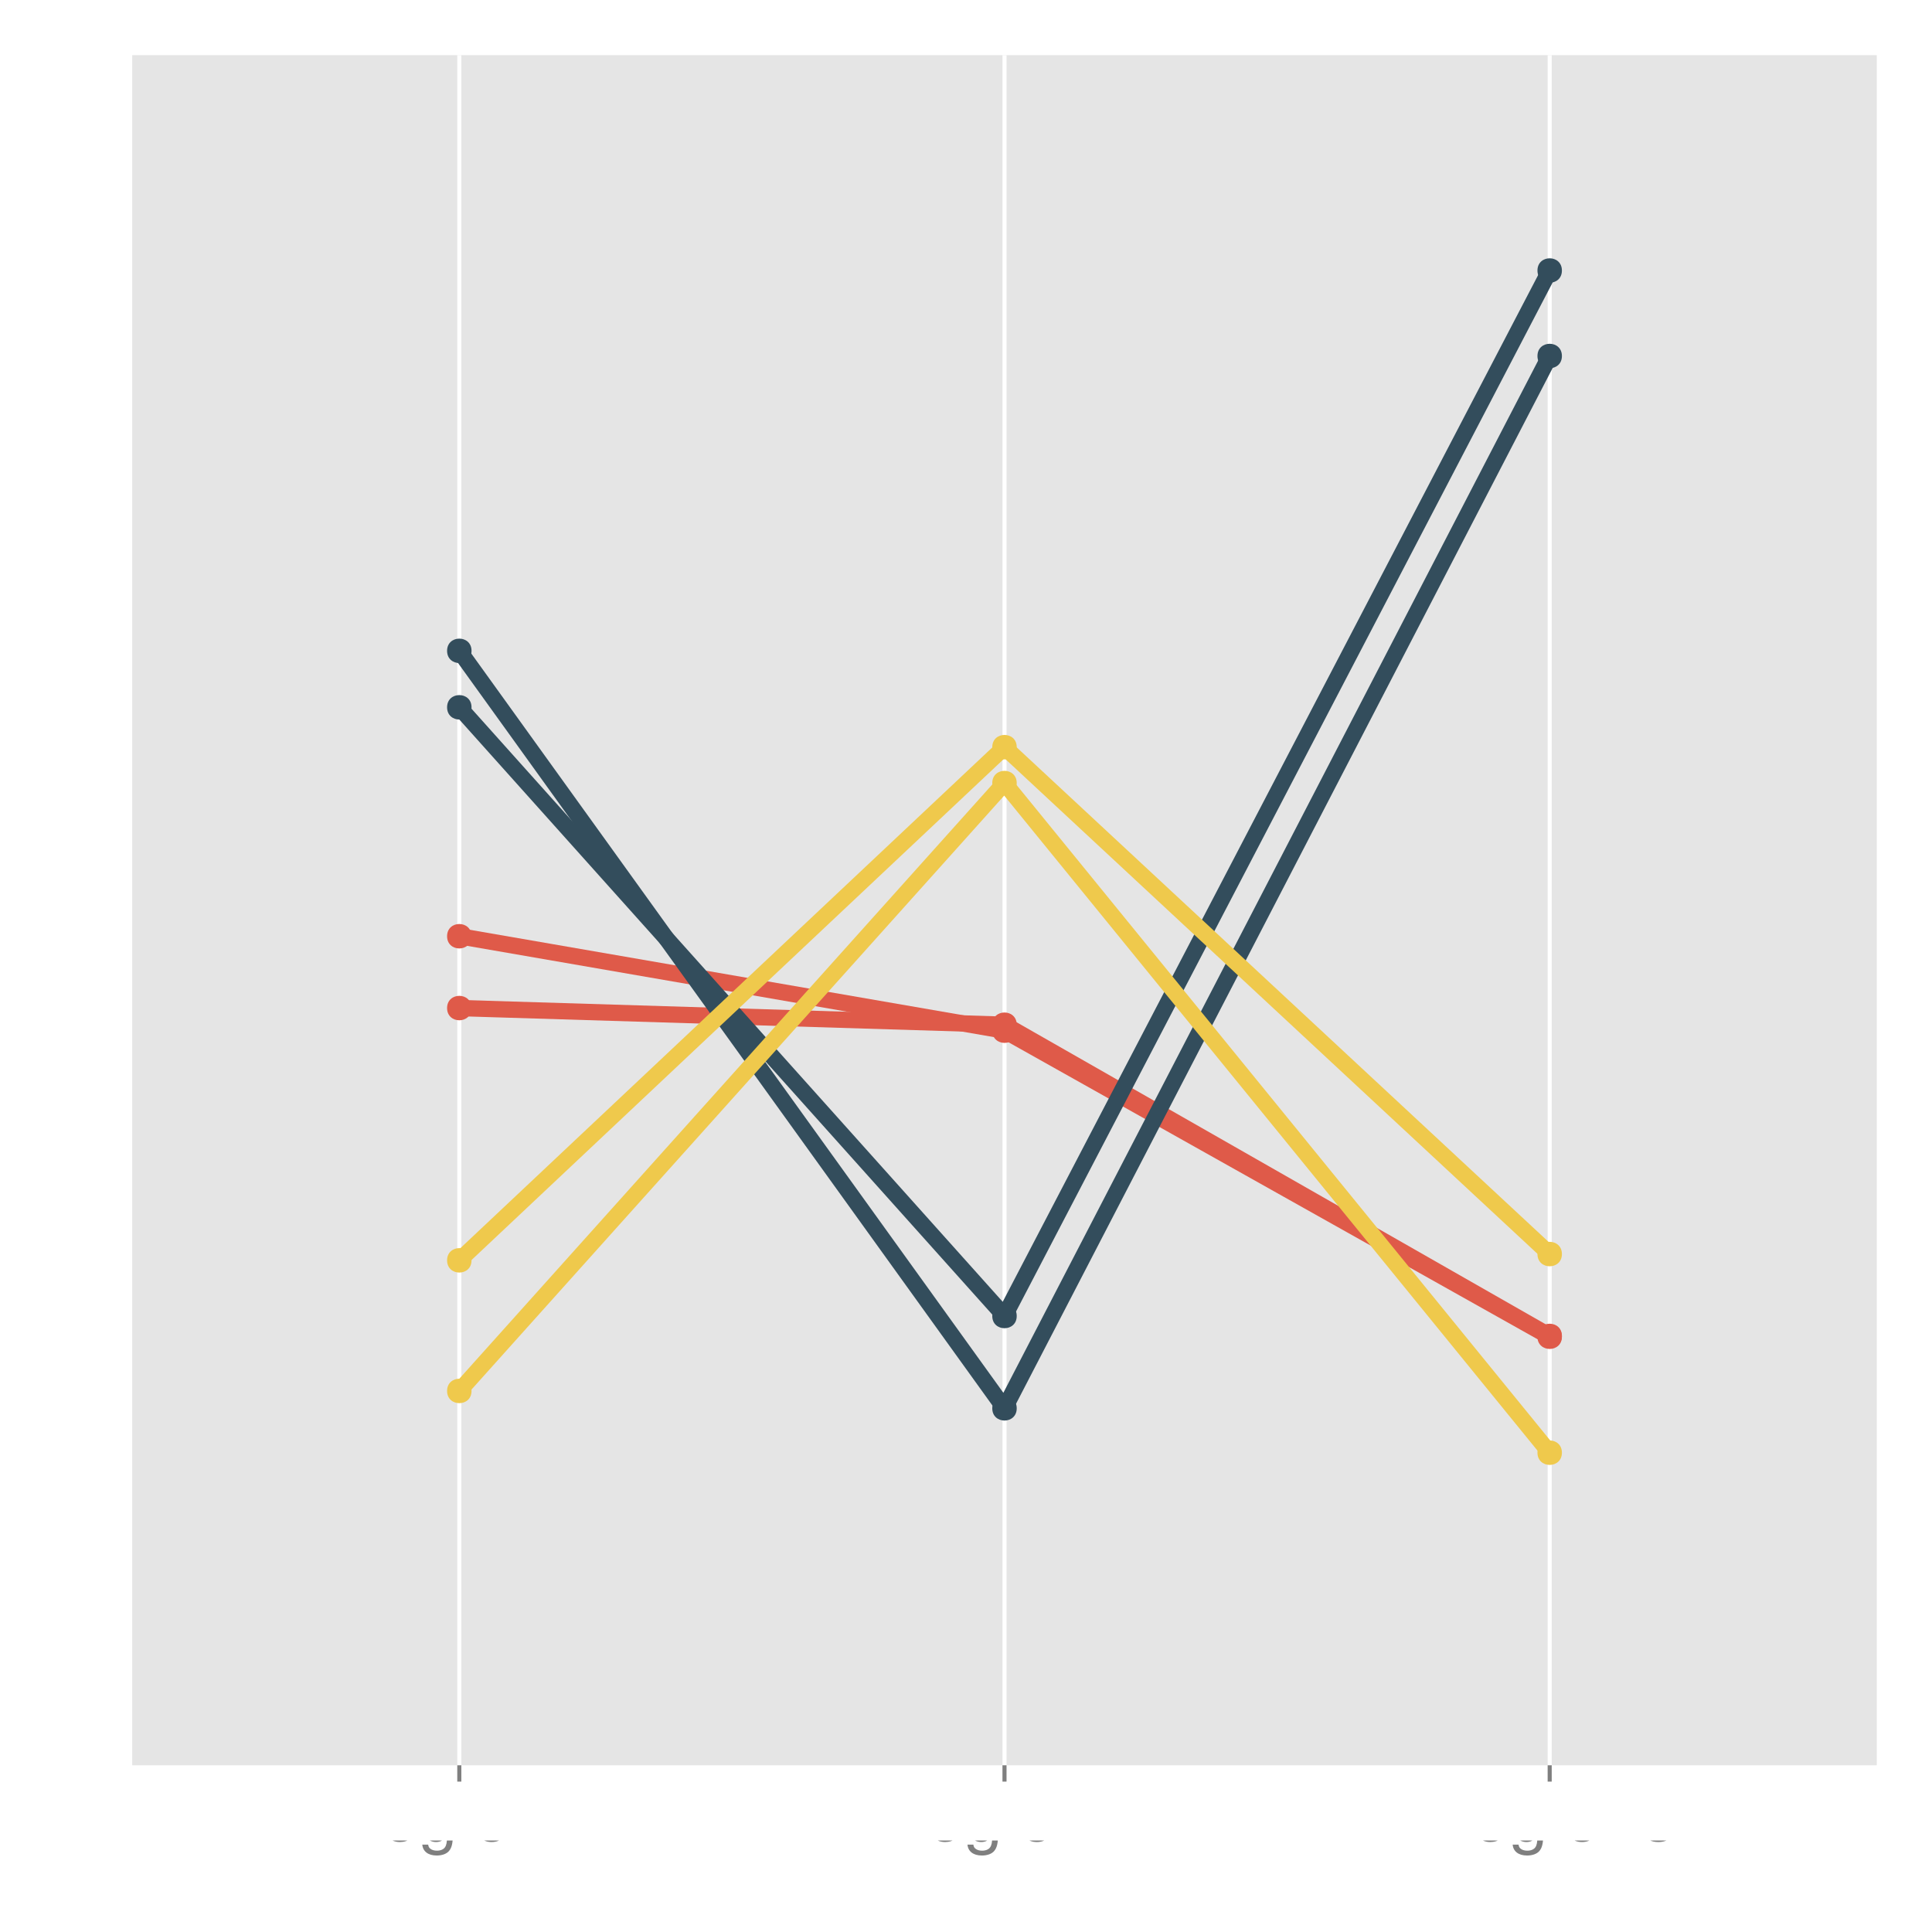
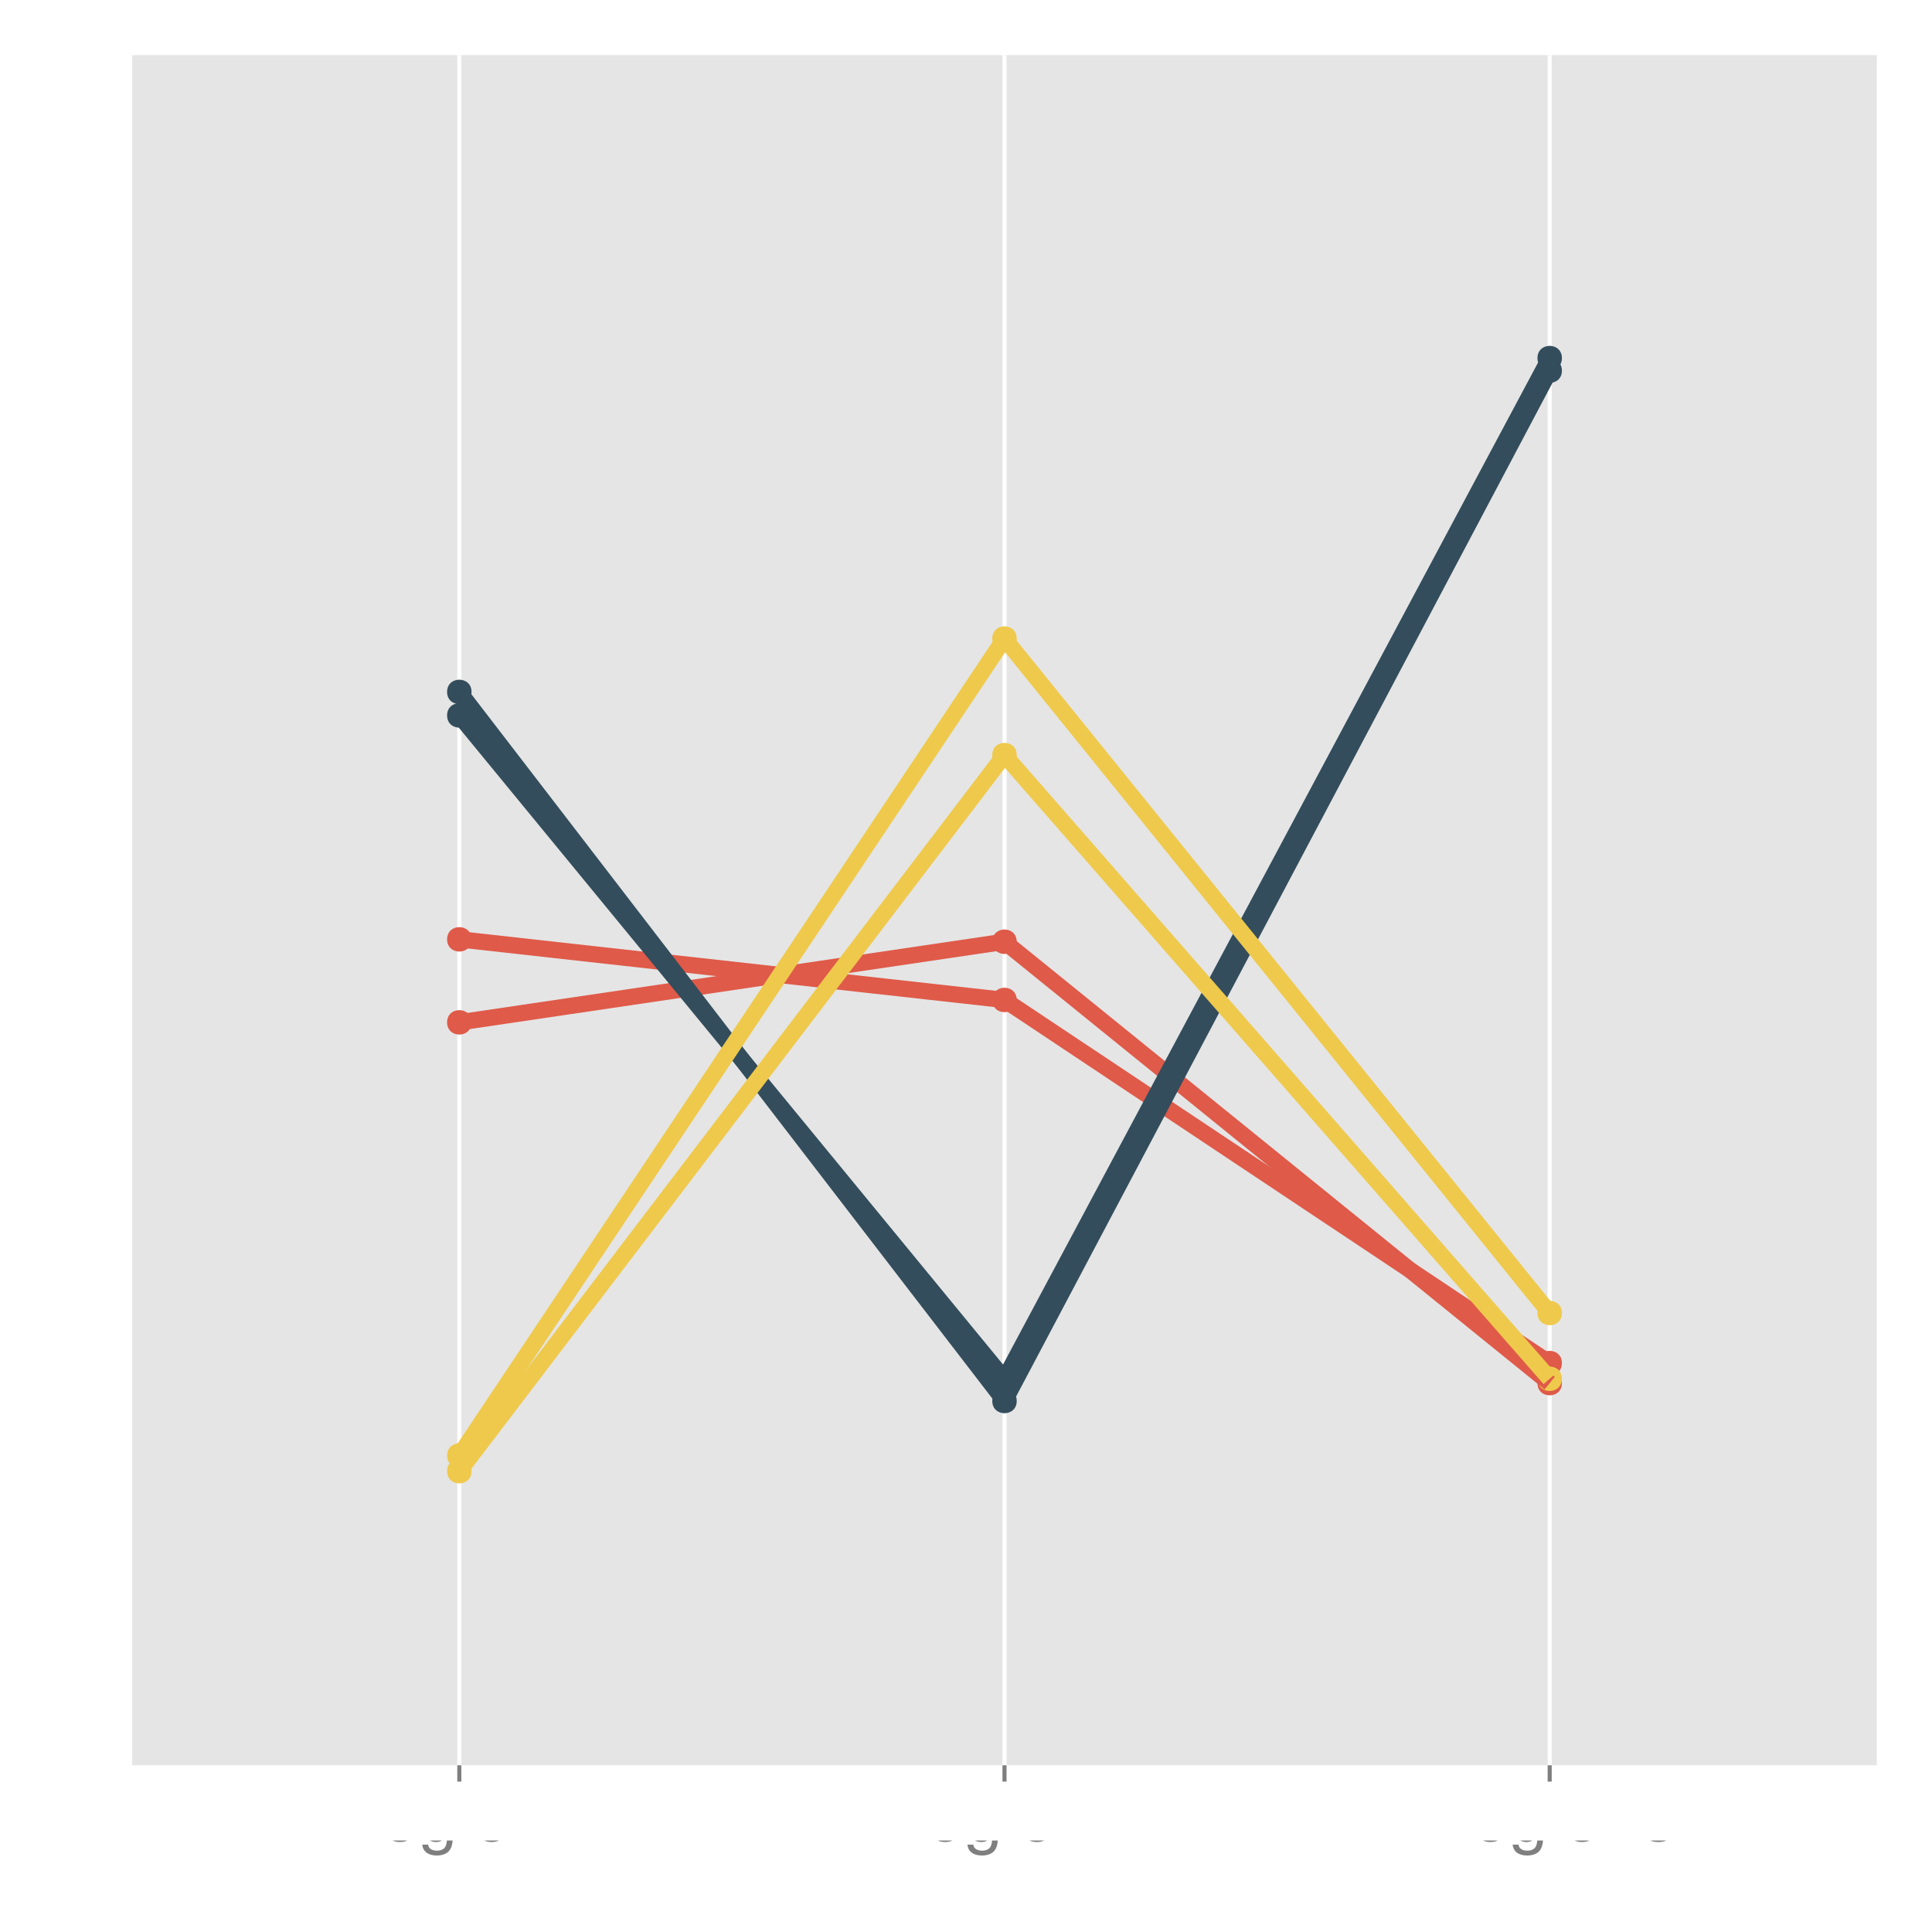
<svg xmlns="http://www.w3.org/2000/svg" xmlns:xlink="http://www.w3.org/1999/xlink" width="504pt" height="504pt" viewBox="0 0 504 504" version="1.1">
  <defs>
    <g>
      <symbol id="glyph1-0">
        <path style="stroke: none;" d="M -5.656 -3.344 L -5.656 -7.672 C -5.656 -9.156 -4.938 -9.828 -3.312 -9.828 L -2.141 -9.812 C -1.328 -9.812 -0.547 -9.953 0 -10.188 L 0 -12.219 L -0.406 -12.219 C -0.844 -11.594 -1.312 -11.469 -3.062 -11.438 C -5.219 -11.406 -5.875 -11.062 -6.484 -9.641 C -7.203 -11.125 -8.125 -11.719 -9.609 -11.719 C -11.875 -11.719 -13.125 -10.297 -13.125 -7.719 L -13.125 -1.672 L 0 -1.672 L 0 -3.344 L -5.656 -3.344 Z M -5.656 -3.344 M -7.125 -3.344 L -11.641 -3.344 L -11.641 -7.391 C -11.641 -8.328 -11.5 -8.875 -11.141 -9.281 C -10.766 -9.734 -10.172 -9.969 -9.375 -9.969 C -7.828 -9.969 -7.125 -9.188 -7.125 -7.391 L -7.125 -3.344 Z M -7.125 -3.344 " />
      </symbol>
      <symbol id="glyph1-1">
        <path style="stroke: none;" d="M -4.219 -9.234 C -5.656 -9.234 -6.516 -9.125 -7.219 -8.859 C -8.766 -8.25 -9.703 -6.797 -9.703 -5.047 C -9.703 -2.406 -7.688 -0.719 -4.594 -0.719 C -1.5 -0.719 0.406 -2.359 0.406 -5 C 0.406 -7.156 -0.812 -8.656 -2.859 -9.031 L -2.859 -7.531 C -1.625 -7.109 -0.969 -6.266 -0.969 -5.062 C -0.969 -4.109 -1.406 -3.297 -2.203 -2.797 C -2.734 -2.438 -3.281 -2.297 -4.219 -2.281 L -4.219 -9.234 Z M -4.219 -9.234 M -5.438 -2.328 C -7.188 -2.453 -8.312 -3.516 -8.312 -5.016 C -8.312 -6.5 -7.094 -7.625 -5.547 -7.625 C -5.516 -7.625 -5.469 -7.625 -5.438 -7.609 L -5.438 -2.328 Z M -5.438 -2.328 " />
      </symbol>
      <symbol id="glyph1-2">
        <path style="stroke: none;" d="M -13.125 -2.734 L -13.125 -1.219 L 0 -1.219 L 0 -2.734 L -13.125 -2.734 Z M -13.125 -2.734 " />
      </symbol>
      <symbol id="glyph1-3">
        <path style="stroke: none;" d="M -0.875 -9.625 C -0.844 -9.469 -0.844 -9.391 -0.844 -9.312 C -0.844 -8.781 -1.109 -8.5 -1.578 -8.5 L -7.125 -8.5 C -8.797 -8.5 -9.703 -7.266 -9.703 -4.953 C -9.703 -3.578 -9.312 -2.453 -8.609 -1.812 C -8.125 -1.391 -7.578 -1.203 -6.641 -1.172 L -6.641 -2.688 C -7.797 -2.812 -8.312 -3.484 -8.312 -4.891 C -8.312 -6.25 -7.812 -7 -6.906 -7 L -6.516 -7 C -5.891 -7 -5.609 -6.625 -5.469 -5.438 C -5.203 -3.312 -5.125 -2.984 -4.891 -2.406 C -4.453 -1.312 -3.594 -0.75 -2.375 -0.75 C -0.672 -0.75 0.406 -1.938 0.406 -3.859 C 0.406 -5.047 0 -6 -0.969 -7.062 C -0.016 -7.156 0.406 -7.625 0.406 -8.609 C 0.406 -8.906 0.375 -9.141 0.25 -9.625 L -0.875 -9.625 Z M -0.875 -9.625 M -2.969 -7 C -2.469 -7 -2.156 -6.859 -1.75 -6.406 C -1.188 -5.797 -0.906 -5.062 -0.906 -4.172 C -0.906 -3 -1.453 -2.328 -2.406 -2.328 C -3.406 -2.328 -3.906 -2.984 -4.141 -4.594 C -4.359 -6.172 -4.422 -6.5 -4.656 -7 L -2.969 -7 Z M -2.969 -7 " />
      </symbol>
      <symbol id="glyph1-4">
        <path style="stroke: none;" d="M -9.438 -4.578 L -9.438 -3.031 L -12.031 -3.031 L -12.031 -1.531 L -9.438 -1.531 L -9.438 -0.25 L -8.203 -0.25 L -8.203 -1.531 L -1.078 -1.531 C -0.125 -1.531 0.406 -2.172 0.406 -3.344 C 0.406 -3.703 0.375 -4.062 0.281 -4.578 L -0.969 -4.578 C -0.922 -4.375 -0.906 -4.141 -0.906 -3.859 C -0.906 -3.203 -1.078 -3.031 -1.75 -3.031 L -8.203 -3.031 L -8.203 -4.578 L -9.438 -4.578 Z M -9.438 -4.578 " />
      </symbol>
      <symbol id="glyph1-5">
        <path style="stroke: none;" d="M -9.438 -2.703 L -9.438 -1.203 L 0 -1.203 L 0 -2.703 L -9.438 -2.703 Z M -9.438 -2.703 M -13.125 -2.703 L -13.125 -1.188 L -11.234 -1.188 L -11.234 -2.703 L -13.125 -2.703 Z M -13.125 -2.703 " />
      </symbol>
      <symbol id="glyph1-6">
        <path style="stroke: none;" d="M 0 -5.125 L -9.438 -8.75 L -9.438 -7.062 L -1.781 -4.391 L -9.438 -1.875 L -9.438 -0.188 L 0 -3.484 L 0 -5.125 Z M 0 -5.125 " />
      </symbol>
      <symbol id="glyph1-7">
        <path style="stroke: none;" d="" />
      </symbol>
      <symbol id="glyph1-8">
        <path style="stroke: none;" d="M -4.875 -5.25 L -9.438 -8.422 L -9.438 -6.734 L -6.016 -4.469 L -9.438 -2.203 L -9.438 -0.484 L -4.812 -3.641 L 0 -0.312 L 0 -2.016 L -3.625 -4.406 L 0 -6.766 L 0 -8.516 L -4.875 -5.25 Z M -4.875 -5.25 " />
      </symbol>
      <symbol id="glyph1-9">
        <path style="stroke: none;" d="M 3.922 -0.969 L 3.922 -2.484 L -0.984 -2.484 C -0.016 -3.281 0.406 -4.156 0.406 -5.375 C 0.406 -7.812 -1.547 -9.406 -4.547 -9.406 C -7.719 -9.406 -9.703 -7.859 -9.703 -5.359 C -9.703 -4.094 -9.125 -3.062 -8.016 -2.359 L -9.438 -2.359 L -9.438 -0.969 L 3.922 -0.969 Z M 3.922 -0.969 M -8.297 -5.109 C -8.297 -6.766 -6.844 -7.844 -4.594 -7.844 C -2.453 -7.844 -0.984 -6.75 -0.984 -5.109 C -0.984 -3.531 -2.438 -2.484 -4.641 -2.484 C -6.859 -2.484 -8.297 -3.531 -8.297 -5.109 Z M -8.297 -5.109 " />
      </symbol>
      <symbol id="glyph1-10">
        <path style="stroke: none;" d="M -9.438 -1.234 L 0 -1.234 L 0 -2.75 L -4.891 -2.75 C -6.25 -2.75 -7.125 -3.094 -7.656 -3.812 C -7.984 -4.281 -8.094 -4.734 -8.125 -5.781 L -9.641 -5.781 C -9.688 -5.531 -9.703 -5.406 -9.703 -5.203 C -9.703 -4.234 -9.125 -3.484 -7.719 -2.625 L -9.438 -2.625 L -9.438 -1.234 Z M -9.438 -1.234 " />
      </symbol>
      <symbol id="glyph1-11">
        <path style="stroke: none;" d="M -6.797 -7.891 C -8.656 -7.859 -9.703 -6.641 -9.703 -4.469 C -9.703 -2.266 -8.562 -0.844 -6.828 -0.844 C -5.344 -0.844 -4.641 -1.609 -4.109 -3.828 L -3.766 -5.234 C -3.516 -6.281 -3.125 -6.703 -2.453 -6.703 C -1.562 -6.703 -0.969 -5.812 -0.969 -4.5 C -0.969 -3.688 -1.203 -3 -1.609 -2.625 C -1.875 -2.391 -2.141 -2.281 -2.812 -2.203 L -2.812 -0.609 C -0.625 -0.688 0.406 -1.906 0.406 -4.375 C 0.406 -6.75 -0.75 -8.266 -2.578 -8.266 C -3.984 -8.266 -4.75 -7.469 -5.203 -5.594 L -5.547 -4.156 C -5.828 -2.938 -6.234 -2.406 -6.891 -2.406 C -7.766 -2.406 -8.312 -3.188 -8.312 -4.406 C -8.312 -5.609 -7.797 -6.266 -6.797 -6.297 L -6.797 -7.891 Z M -6.797 -7.891 " />
      </symbol>
      <symbol id="glyph1-12">
        <path style="stroke: none;" d="M -9.703 -4.891 C -9.703 -2.25 -7.812 -0.641 -4.641 -0.641 C -1.469 -0.641 0.406 -2.234 0.406 -4.906 C 0.406 -7.562 -1.469 -9.188 -4.578 -9.188 C -7.828 -9.188 -9.703 -7.609 -9.703 -4.891 Z M -9.703 -4.891 M -8.312 -4.906 C -8.312 -6.609 -6.938 -7.609 -4.594 -7.609 C -2.375 -7.609 -0.969 -6.562 -0.969 -4.906 C -0.969 -3.234 -2.359 -2.219 -4.641 -2.219 C -6.906 -2.219 -8.312 -3.234 -8.312 -4.906 Z M -8.312 -4.906 " />
      </symbol>
      <symbol id="glyph1-13">
        <path style="stroke: none;" d="M -9.438 -1.266 L 0 -1.266 L 0 -2.766 L -5.203 -2.766 C -7.125 -2.766 -8.391 -3.781 -8.391 -5.328 C -8.391 -6.516 -7.672 -7.266 -6.531 -7.266 L 0 -7.266 L 0 -8.766 L -7.125 -8.766 C -8.688 -8.766 -9.703 -7.594 -9.703 -5.781 C -9.703 -4.375 -9.156 -3.469 -7.844 -2.641 L -9.438 -2.641 L -9.438 -1.266 Z M -9.438 -1.266 " />
      </symbol>
      <symbol id="glyph1-14">
        <path style="stroke: none;" d="M -9.438 -4.641 L -9.438 -3.078 L -10.906 -3.078 C -11.531 -3.078 -11.859 -3.438 -11.859 -4.125 C -11.859 -4.25 -11.859 -4.297 -11.844 -4.641 L -13.078 -4.641 C -13.156 -4.297 -13.172 -4.109 -13.172 -3.797 C -13.172 -2.406 -12.391 -1.578 -11.031 -1.578 L -9.438 -1.578 L -9.438 -0.328 L -8.203 -0.328 L -8.203 -1.578 L 0 -1.578 L 0 -3.078 L -8.203 -3.078 L -8.203 -4.641 L -9.438 -4.641 Z M -9.438 -4.641 " />
      </symbol>
      <symbol id="glyph1-15">
        <path style="stroke: none;" d="M -9.438 -7.422 L -8.062 -7.422 C -9.188 -6.656 -9.703 -5.734 -9.703 -4.531 C -9.703 -2.141 -7.609 -0.516 -4.547 -0.516 C -3 -0.516 -1.75 -0.938 -0.844 -1.703 C -0.047 -2.406 0.406 -3.422 0.406 -4.406 C 0.406 -5.594 -0.094 -6.422 -1.281 -7.266 L -0.797 -7.266 C 0.484 -7.266 1.266 -7.109 1.781 -6.734 C 2.344 -6.344 2.656 -5.562 2.656 -4.641 C 2.656 -3.953 2.484 -3.344 2.156 -2.938 C 1.891 -2.594 1.641 -2.453 1.078 -2.359 L 1.078 -0.828 C 2.859 -0.984 3.922 -2.375 3.922 -4.594 C 3.922 -6 3.469 -7.203 2.719 -7.812 C 1.859 -8.531 0.672 -8.797 -1.547 -8.797 L -9.438 -8.797 L -9.438 -7.422 Z M -9.438 -7.422 M -8.312 -4.703 C -8.312 -6.312 -6.953 -7.266 -4.594 -7.266 C -2.344 -7.266 -0.969 -6.297 -0.969 -4.719 C -0.969 -3.078 -2.359 -2.094 -4.641 -2.094 C -6.906 -2.094 -8.312 -3.094 -8.312 -4.703 Z M -8.312 -4.703 " />
      </symbol>
      <symbol id="glyph0-0">
        <path style="stroke: none;" d="M 3.344 -5.656 L 7.672 -5.656 C 9.156 -5.656 9.828 -4.938 9.828 -3.312 L 9.812 -2.141 C 9.812 -1.328 9.953 -0.547 10.188 0 L 12.219 0 L 12.219 -0.406 C 11.594 -0.844 11.469 -1.312 11.438 -3.062 C 11.406 -5.219 11.062 -5.875 9.641 -6.484 C 11.125 -7.203 11.719 -8.125 11.719 -9.609 C 11.719 -11.875 10.297 -13.125 7.719 -13.125 L 1.672 -13.125 L 1.672 0 L 3.344 0 L 3.344 -5.656 Z M 3.344 -5.656 M 3.344 -7.125 L 3.344 -11.641 L 7.391 -11.641 C 8.328 -11.641 8.875 -11.5 9.281 -11.141 C 9.734 -10.766 9.969 -10.172 9.969 -9.375 C 9.969 -7.828 9.188 -7.125 7.391 -7.125 L 3.344 -7.125 Z M 3.344 -7.125 " />
      </symbol>
      <symbol id="glyph0-1">
        <path style="stroke: none;" d="M 9.234 -4.219 C 9.234 -5.656 9.125 -6.516 8.859 -7.219 C 8.25 -8.766 6.797 -9.703 5.047 -9.703 C 2.406 -9.703 0.719 -7.688 0.719 -4.594 C 0.719 -1.5 2.359 0.406 5 0.406 C 7.156 0.406 8.656 -0.812 9.031 -2.859 L 7.531 -2.859 C 7.109 -1.625 6.266 -0.969 5.062 -0.969 C 4.109 -0.969 3.297 -1.406 2.797 -2.203 C 2.438 -2.734 2.297 -3.281 2.281 -4.219 L 9.234 -4.219 Z M 9.234 -4.219 M 2.328 -5.438 C 2.453 -7.188 3.516 -8.312 5.016 -8.312 C 6.5 -8.312 7.625 -7.094 7.625 -5.547 C 7.625 -5.516 7.625 -5.469 7.609 -5.438 L 2.328 -5.438 Z M 2.328 -5.438 " />
      </symbol>
      <symbol id="glyph0-2">
        <path style="stroke: none;" d="M 7.422 -9.438 L 7.422 -8.062 C 6.656 -9.188 5.734 -9.703 4.531 -9.703 C 2.141 -9.703 0.516 -7.609 0.516 -4.547 C 0.516 -3 0.938 -1.75 1.703 -0.844 C 2.406 -0.047 3.422 0.406 4.406 0.406 C 5.594 0.406 6.422 -0.094 7.266 -1.281 L 7.266 -0.797 C 7.266 0.484 7.109 1.266 6.734 1.781 C 6.344 2.344 5.562 2.656 4.641 2.656 C 3.953 2.656 3.344 2.484 2.938 2.156 C 2.594 1.891 2.453 1.641 2.359 1.078 L 0.828 1.078 C 0.984 2.859 2.375 3.922 4.594 3.922 C 6 3.922 7.203 3.469 7.812 2.719 C 8.531 1.859 8.797 0.672 8.797 -1.547 L 8.797 -9.438 L 7.422 -9.438 Z M 7.422 -9.438 M 4.703 -8.312 C 6.312 -8.312 7.266 -6.953 7.266 -4.594 C 7.266 -2.344 6.297 -0.969 4.719 -0.969 C 3.078 -0.969 2.094 -2.359 2.094 -4.641 C 2.094 -6.906 3.094 -8.312 4.703 -8.312 Z M 4.703 -8.312 " />
      </symbol>
      <symbol id="glyph0-3">
        <path style="stroke: none;" d="M 2.703 -9.438 L 1.203 -9.438 L 1.203 0 L 2.703 0 L 2.703 -9.438 Z M 2.703 -9.438 M 2.703 -13.125 L 1.188 -13.125 L 1.188 -11.234 L 2.703 -11.234 L 2.703 -13.125 Z M 2.703 -13.125 " />
      </symbol>
      <symbol id="glyph0-4">
        <path style="stroke: none;" d="M 4.891 -9.703 C 2.25 -9.703 0.641 -7.812 0.641 -4.641 C 0.641 -1.469 2.234 0.406 4.906 0.406 C 7.562 0.406 9.188 -1.469 9.188 -4.578 C 9.188 -7.828 7.609 -9.703 4.891 -9.703 Z M 4.891 -9.703 M 4.906 -8.312 C 6.609 -8.312 7.609 -6.938 7.609 -4.594 C 7.609 -2.375 6.562 -0.969 4.906 -0.969 C 3.234 -0.969 2.219 -2.359 2.219 -4.641 C 2.219 -6.906 3.234 -8.312 4.906 -8.312 Z M 4.906 -8.312 " />
      </symbol>
      <symbol id="glyph0-5">
        <path style="stroke: none;" d="M 1.266 -9.438 L 1.266 0 L 2.766 0 L 2.766 -5.203 C 2.766 -7.125 3.781 -8.391 5.328 -8.391 C 6.516 -8.391 7.266 -7.672 7.266 -6.531 L 7.266 0 L 8.766 0 L 8.766 -7.125 C 8.766 -8.688 7.594 -9.703 5.781 -9.703 C 4.375 -9.703 3.469 -9.156 2.641 -7.844 L 2.641 -9.438 L 1.266 -9.438 Z M 1.266 -9.438 " />
      </symbol>
      <symbol id="glyph0-6">
        <path style="stroke: none;" d="M 4.656 -9.094 L 4.656 0 L 6.25 0 L 6.25 -12.766 L 5.203 -12.766 C 4.641 -10.797 4.281 -10.531 1.844 -10.219 L 1.844 -9.094 L 4.656 -9.094 Z M 4.656 -9.094 " />
      </symbol>
      <symbol id="glyph0-7">
        <path style="stroke: none;" d="M 9.109 -1.562 L 2.391 -1.562 C 2.562 -2.609 3.125 -3.281 4.703 -4.188 L 6.5 -5.172 C 8.281 -6.141 9.203 -7.453 9.203 -9.016 C 9.203 -10.078 8.766 -11.062 8.016 -11.75 C 7.25 -12.438 6.312 -12.766 5.109 -12.766 C 3.484 -12.766 2.281 -12.188 1.578 -11.109 C 1.141 -10.422 0.938 -9.625 0.906 -8.328 L 2.484 -8.328 C 2.531 -9.203 2.641 -9.719 2.859 -10.141 C 3.281 -10.906 4.109 -11.375 5.062 -11.375 C 6.5 -11.375 7.578 -10.344 7.578 -8.984 C 7.578 -7.969 6.984 -7.109 5.844 -6.469 L 4.188 -5.531 C 1.531 -4.016 0.75 -2.812 0.609 0 L 9.109 0 L 9.109 -1.562 Z M 9.109 -1.562 " />
      </symbol>
      <symbol id="glyph0-8">
        <path style="stroke: none;" d="M 3.984 -5.844 L 4.172 -5.844 L 4.844 -5.875 C 6.594 -5.875 7.484 -5.078 7.484 -3.547 C 7.484 -1.938 6.5 -0.984 4.844 -0.984 C 3.109 -0.984 2.266 -1.859 2.156 -3.703 L 0.578 -3.703 C 0.641 -2.688 0.828 -2.016 1.141 -1.438 C 1.781 -0.219 3.047 0.406 4.781 0.406 C 7.422 0.406 9.109 -1.156 9.109 -3.562 C 9.109 -5.188 8.484 -6.078 6.953 -6.609 C 8.141 -7.078 8.734 -7.969 8.734 -9.25 C 8.734 -11.453 7.266 -12.766 4.844 -12.766 C 2.266 -12.766 0.906 -11.359 0.844 -8.641 L 2.438 -8.641 C 2.453 -9.406 2.516 -9.844 2.719 -10.234 C 3.078 -10.938 3.875 -11.375 4.859 -11.375 C 6.266 -11.375 7.109 -10.547 7.109 -9.203 C 7.109 -8.297 6.781 -7.766 6.078 -7.469 C 5.656 -7.297 5.094 -7.219 3.984 -7.203 L 3.984 -5.844 Z M 3.984 -5.844 " />
      </symbol>
    </g>
    <clipPath id="clip0">
      <rect width="504" height="504" />
    </clipPath>
    <clipPath id="clip1">
      <path d="M 0 0 L 505 0 L 505 505 L 0 505 Z M 0 0 " />
    </clipPath>
    <clipPath id="clip2">
      <path d="M 34.487 14.4 L 490.6 14.4 L 490.6 461.513 L 34.487 461.513 Z M 34.487 14.4 " />
    </clipPath>
    <clipPath id="clip3">
      <path d="M 0 0 L 505 0 L 505 505 L 0 505 Z M 0 0 " />
    </clipPath>
    <clipPath id="clip4">
      <path d="M 0 0 L 505 0 L 505 505 L 0 505 Z M 0 0 " />
    </clipPath>
    <clipPath id="clip5">
      <path d="M 0 0 L 505 0 L 505 505 L 0 505 Z M 0 0 " />
    </clipPath>
  </defs>
  <g id="surface0" clip-path="url(#clip0)">
    <rect x="0" y="0" width="504" height="504" style="fill: rgb(100%,100%,100%); opacity: 1; stroke: none;" />
    <g clip-path="url(#clip1)" clip-rule="nonzero">
      <path style="stroke: none; fill-rule: nonzero; fill: rgb(100%,100%,100%); opacity: 1;" d="M 0 504 L 504 504 L 504 0 L 0 0 Z M 0 504 " />
      <path style="fill: none; stroke-width: 1.063; stroke-linecap: round; stroke-linejoin: round; stroke: rgb(100%,100%,100%); opacity: 1;stroke-miterlimit: 10;" d="M 0 504 L 504 504 L 504 0 L 0 0 Z M 0 504 " transform="matrix(1,0,0,1,0,0)" />
    </g>
    <g clip-path="url(#clip2)" clip-rule="nonzero">
      <path style="stroke: none; fill-rule: nonzero; fill: rgb(89.804%,89.804%,89.804%); opacity: 1;" d="M 34.487 460.513 L 489.6 460.513 L 489.6 14.4 L 34.487 14.4 Z M 34.487 460.513 " />
      <path style="fill: none; stroke-width: 1.063; stroke-linecap: butt; stroke-linejoin: round; stroke: rgb(100%,100%,100%); opacity: 1;stroke-miterlimit: 10;" d="M 119.82 460.513 L 119.82 460.513 L 119.82 14.4 " transform="matrix(1,0,0,1,0,0)" />
      <path style="fill: none; stroke-width: 1.063; stroke-linecap: butt; stroke-linejoin: round; stroke: rgb(100%,100%,100%); opacity: 1;stroke-miterlimit: 10;" d="M 262.043 460.513 L 262.043 460.513 L 262.043 14.4 " transform="matrix(1,0,0,1,0,0)" />
      <path style="fill: none; stroke-width: 1.063; stroke-linecap: butt; stroke-linejoin: round; stroke: rgb(100%,100%,100%); opacity: 1;stroke-miterlimit: 10;" d="M 404.266 460.513 L 404.266 460.513 L 404.266 14.4 " transform="matrix(1,0,0,1,0,0)" />
-       <path style="stroke: none; fill-rule: nonzero; fill: rgb(87.451%,35.294%,28.627%); opacity: 1;" d="M 123.009 244.234 C 123.009 248.486 116.631 248.486 116.631 244.234 C 116.631 239.982 123.009 239.982 123.009 244.234 " />
-       <path style="stroke: none; fill-rule: nonzero; fill: rgb(87.451%,35.294%,28.627%); opacity: 1;" d="M 265.232 268.871 C 265.232 273.123 258.854 273.123 258.854 268.871 C 258.854 264.619 265.232 264.619 265.232 268.871 " />
-       <path style="stroke: none; fill-rule: nonzero; fill: rgb(87.451%,35.294%,28.627%); opacity: 1;" d="M 407.455 348.712 C 407.455 352.964 401.077 352.964 401.077 348.712 C 401.077 344.46 407.455 344.46 407.455 348.712 " />
-       <path style="stroke: none; fill-rule: nonzero; fill: rgb(87.451%,35.294%,28.627%); opacity: 1;" d="M 123.009 262.973 C 123.009 267.225 116.631 267.225 116.631 262.973 C 116.631 258.721 123.009 258.721 123.009 262.973 " />
-       <path style="stroke: none; fill-rule: nonzero; fill: rgb(87.451%,35.294%,28.627%); opacity: 1;" d="M 265.232 267.318 C 265.232 271.57 258.854 271.57 258.854 267.318 C 258.854 263.066 265.232 263.066 265.232 267.318 " />
-       <path style="stroke: none; fill-rule: nonzero; fill: rgb(87.451%,35.294%,28.627%); opacity: 1;" d="M 407.455 348.507 C 407.455 352.759 401.077 352.759 401.077 348.507 C 401.077 344.255 407.455 344.255 407.455 348.507 " />
-       <path style="stroke: none; fill-rule: nonzero; fill: rgb(20%,30.196%,36.078%); opacity: 1;" d="M 123.009 184.516 C 123.009 188.768 116.631 188.768 116.631 184.516 C 116.631 180.264 123.009 180.264 123.009 184.516 " />
-       <path style="stroke: none; fill-rule: nonzero; fill: rgb(20%,30.196%,36.078%); opacity: 1;" d="M 265.232 343.306 C 265.232 347.558 258.854 347.558 258.854 343.306 C 258.854 339.054 265.232 339.054 265.232 343.306 " />
-       <path style="stroke: none; fill-rule: nonzero; fill: rgb(20%,30.196%,36.078%); opacity: 1;" d="M 407.455 70.57 C 407.455 74.822 401.077 74.822 401.077 70.57 C 401.077 66.318 407.455 66.318 407.455 70.57 " />
-       <path style="stroke: none; fill-rule: nonzero; fill: rgb(20%,30.196%,36.078%); opacity: 1;" d="M 123.009 169.784 C 123.009 174.036 116.631 174.036 116.631 169.784 C 116.631 165.532 123.009 165.532 123.009 169.784 " />
-       <path style="stroke: none; fill-rule: nonzero; fill: rgb(20%,30.196%,36.078%); opacity: 1;" d="M 265.232 367.389 C 265.232 371.641 258.854 371.641 258.854 367.389 C 258.854 363.137 265.232 363.137 265.232 367.389 " />
-       <path style="stroke: none; fill-rule: nonzero; fill: rgb(20%,30.196%,36.078%); opacity: 1;" d="M 407.455 92.87 C 407.455 97.122 401.077 97.122 401.077 92.87 C 401.077 88.618 407.455 88.618 407.455 92.87 " />
-       <path style="stroke: none; fill-rule: nonzero; fill: rgb(93.725%,78.824%,29.804%); opacity: 1;" d="M 123.009 362.853 C 123.009 367.105 116.631 367.105 116.631 362.853 C 116.631 358.601 123.009 358.601 123.009 362.853 " />
-       <path style="stroke: none; fill-rule: nonzero; fill: rgb(93.725%,78.824%,29.804%); opacity: 1;" d="M 265.232 204.276 C 265.232 208.528 258.854 208.528 258.854 204.276 C 258.854 200.024 265.232 200.024 265.232 204.276 " />
-       <path style="stroke: none; fill-rule: nonzero; fill: rgb(93.725%,78.824%,29.804%); opacity: 1;" d="M 407.455 378.962 C 407.455 383.214 401.077 383.214 401.077 378.962 C 401.077 374.71 407.455 374.71 407.455 378.962 " />
-       <path style="stroke: none; fill-rule: nonzero; fill: rgb(93.725%,78.824%,29.804%); opacity: 1;" d="M 123.009 328.784 C 123.009 333.036 116.631 333.036 116.631 328.784 C 116.631 324.532 123.009 324.532 123.009 328.784 " />
-       <path style="stroke: none; fill-rule: nonzero; fill: rgb(93.725%,78.824%,29.804%); opacity: 1;" d="M 265.232 194.908 C 265.232 199.16 258.854 199.16 258.854 194.908 C 258.854 190.656 265.232 190.656 265.232 194.908 " />
-       <path style="stroke: none; fill-rule: nonzero; fill: rgb(93.725%,78.824%,29.804%); opacity: 1;" d="M 407.455 327.145 C 407.455 331.397 401.077 331.397 401.077 327.145 C 401.077 322.893 407.455 322.893 407.455 327.145 " />
-       <path style="fill: none; stroke-width: 4.252; stroke-linecap: butt; stroke-linejoin: round; stroke: rgb(87.451%,35.294%,28.627%); opacity: 1;stroke-miterlimit: 1;" d="M 119.82 244.234 L 119.82 244.234 L 262.043 268.871 L 404.266 348.712 " transform="matrix(1,0,0,1,0,0)" />
-       <path style="fill: none; stroke-width: 4.252; stroke-linecap: butt; stroke-linejoin: round; stroke: rgb(87.451%,35.294%,28.627%); opacity: 1;stroke-miterlimit: 1;" d="M 119.82 262.973 L 119.82 262.973 L 262.043 267.318 L 404.266 348.507 " transform="matrix(1,0,0,1,0,0)" />
-       <path style="fill: none; stroke-width: 4.252; stroke-linecap: butt; stroke-linejoin: round; stroke: rgb(20%,30.196%,36.078%); opacity: 1;stroke-miterlimit: 1;" d="M 119.82 184.516 L 119.82 184.516 L 262.043 343.306 L 404.266 70.57 " transform="matrix(1,0,0,1,0,0)" />
-       <path style="fill: none; stroke-width: 4.252; stroke-linecap: butt; stroke-linejoin: round; stroke: rgb(20%,30.196%,36.078%); opacity: 1;stroke-miterlimit: 1;" d="M 119.82 169.784 L 119.82 169.784 L 262.043 367.389 L 404.266 92.87 " transform="matrix(1,0,0,1,0,0)" />
-       <path style="fill: none; stroke-width: 4.252; stroke-linecap: butt; stroke-linejoin: round; stroke: rgb(93.725%,78.824%,29.804%); opacity: 1;stroke-miterlimit: 1;" d="M 119.82 362.853 L 119.82 362.853 L 262.043 204.276 L 404.266 378.962 " transform="matrix(1,0,0,1,0,0)" />
-       <path style="fill: none; stroke-width: 4.252; stroke-linecap: butt; stroke-linejoin: round; stroke: rgb(93.725%,78.824%,29.804%); opacity: 1;stroke-miterlimit: 1;" d="M 119.82 328.784 L 119.82 328.784 L 262.043 194.908 L 404.266 327.145 " transform="matrix(1,0,0,1,0,0)" />
+       <path style="stroke: none; fill-rule: nonzero; fill: rgb(87.451%,35.294%,28.627%); opacity: 1;" d="M 123.009 245.046 C 123.009 249.298 116.631 249.298 116.631 245.046 C 116.631 240.794 123.009 240.794 123.009 245.046 " />
+       <path style="stroke: none; fill-rule: nonzero; fill: rgb(87.451%,35.294%,28.627%); opacity: 1;" d="M 265.232 260.861 C 265.232 265.113 258.854 265.113 258.854 260.861 C 258.854 256.609 265.232 256.609 265.232 260.861 " />
+       <path style="stroke: none; fill-rule: nonzero; fill: rgb(87.451%,35.294%,28.627%); opacity: 1;" d="M 407.455 355.583 C 407.455 359.835 401.077 359.835 401.077 355.583 C 401.077 351.331 407.455 351.331 407.455 355.583 " />
+       <path style="stroke: none; fill-rule: nonzero; fill: rgb(87.451%,35.294%,28.627%); opacity: 1;" d="M 123.009 266.704 C 123.009 270.956 116.631 270.956 116.631 266.704 C 116.631 262.452 123.009 262.452 123.009 266.704 " />
+       <path style="stroke: none; fill-rule: nonzero; fill: rgb(87.451%,35.294%,28.627%); opacity: 1;" d="M 265.232 245.67 C 265.232 249.922 258.854 249.922 258.854 245.67 C 258.854 241.418 265.232 241.418 265.232 245.67 " />
+       <path style="stroke: none; fill-rule: nonzero; fill: rgb(87.451%,35.294%,28.627%); opacity: 1;" d="M 407.455 360.816 C 407.455 365.068 401.077 365.068 401.077 360.816 C 401.077 356.564 407.455 356.564 407.455 360.816 " />
+       <path style="stroke: none; fill-rule: nonzero; fill: rgb(20%,30.196%,36.078%); opacity: 1;" d="M 123.009 186.634 C 123.009 190.886 116.631 190.886 116.631 186.634 C 116.631 182.382 123.009 182.382 123.009 186.634 " />
+       <path style="stroke: none; fill-rule: nonzero; fill: rgb(20%,30.196%,36.078%); opacity: 1;" d="M 265.232 359.772 C 265.232 364.024 258.854 364.024 258.854 359.772 C 258.854 355.52 265.232 355.52 265.232 359.772 " />
+       <path style="stroke: none; fill-rule: nonzero; fill: rgb(20%,30.196%,36.078%); opacity: 1;" d="M 407.455 93.413 C 407.455 97.665 401.077 97.665 401.077 93.413 C 401.077 89.161 407.455 89.161 407.455 93.413 " />
+       <path style="stroke: none; fill-rule: nonzero; fill: rgb(20%,30.196%,36.078%); opacity: 1;" d="M 123.009 180.497 C 123.009 184.749 116.631 184.749 116.631 180.497 C 116.631 176.245 123.009 176.245 123.009 180.497 " />
+       <path style="stroke: none; fill-rule: nonzero; fill: rgb(20%,30.196%,36.078%); opacity: 1;" d="M 265.232 365.478 C 265.232 369.73 258.854 369.73 258.854 365.478 C 258.854 361.226 265.232 361.226 265.232 365.478 " />
+       <path style="stroke: none; fill-rule: nonzero; fill: rgb(20%,30.196%,36.078%); opacity: 1;" d="M 407.455 96.697 C 407.455 100.949 401.077 100.949 401.077 96.697 C 401.077 92.445 407.455 92.445 407.455 96.697 " />
+       <path style="stroke: none; fill-rule: nonzero; fill: rgb(93.725%,78.824%,29.804%); opacity: 1;" d="M 123.009 379.717 C 123.009 383.969 116.631 383.969 116.631 379.717 C 116.631 375.465 123.009 375.465 123.009 379.717 " />
+       <path style="stroke: none; fill-rule: nonzero; fill: rgb(93.725%,78.824%,29.804%); opacity: 1;" d="M 265.232 166.577 C 265.232 170.829 258.854 170.829 258.854 166.577 C 258.854 162.325 265.232 162.325 265.232 166.577 " />
+       <path style="stroke: none; fill-rule: nonzero; fill: rgb(93.725%,78.824%,29.804%); opacity: 1;" d="M 407.455 342.527 C 407.455 346.778 401.077 346.778 401.077 342.527 C 401.077 338.275 407.455 338.275 407.455 342.527 " />
+       <path style="stroke: none; fill-rule: nonzero; fill: rgb(93.725%,78.824%,29.804%); opacity: 1;" d="M 123.009 383.785 C 123.009 388.037 116.631 388.037 116.631 383.785 C 116.631 379.533 123.009 379.533 123.009 383.785 " />
+       <path style="stroke: none; fill-rule: nonzero; fill: rgb(93.725%,78.824%,29.804%); opacity: 1;" d="M 265.232 196.975 C 265.232 201.227 258.854 201.227 258.854 196.975 C 258.854 192.723 265.232 192.723 265.232 196.975 " />
+       <path style="stroke: none; fill-rule: nonzero; fill: rgb(93.725%,78.824%,29.804%); opacity: 1;" d="M 407.455 359.677 C 407.455 363.929 401.077 363.929 401.077 359.677 C 401.077 355.425 407.455 355.425 407.455 359.677 " />
+       <path style="fill: none; stroke-width: 4.252; stroke-linecap: butt; stroke-linejoin: round; stroke: rgb(87.451%,35.294%,28.627%); opacity: 1;stroke-miterlimit: 1;" d="M 119.82 245.046 L 119.82 245.046 L 262.043 260.861 L 404.266 355.583 " transform="matrix(1,0,0,1,0,0)" />
+       <path style="fill: none; stroke-width: 4.252; stroke-linecap: butt; stroke-linejoin: round; stroke: rgb(87.451%,35.294%,28.627%); opacity: 1;stroke-miterlimit: 1;" d="M 119.82 266.704 L 119.82 266.704 L 262.043 245.67 L 404.266 360.816 " transform="matrix(1,0,0,1,0,0)" />
+       <path style="fill: none; stroke-width: 4.252; stroke-linecap: butt; stroke-linejoin: round; stroke: rgb(20%,30.196%,36.078%); opacity: 1;stroke-miterlimit: 1;" d="M 119.82 186.634 L 119.82 186.634 L 262.043 359.772 L 404.266 93.413 " transform="matrix(1,0,0,1,0,0)" />
+       <path style="fill: none; stroke-width: 4.252; stroke-linecap: butt; stroke-linejoin: round; stroke: rgb(20%,30.196%,36.078%); opacity: 1;stroke-miterlimit: 1;" d="M 119.82 180.497 L 119.82 180.497 L 262.043 365.478 L 404.266 96.697 " transform="matrix(1,0,0,1,0,0)" />
+       <path style="fill: none; stroke-width: 4.252; stroke-linecap: butt; stroke-linejoin: round; stroke: rgb(93.725%,78.824%,29.804%); opacity: 1;stroke-miterlimit: 1;" d="M 119.82 379.717 L 119.82 379.717 L 262.043 166.577 L 404.266 342.527 " transform="matrix(1,0,0,1,0,0)" />
+       <path style="fill: none; stroke-width: 4.252; stroke-linecap: butt; stroke-linejoin: round; stroke: rgb(93.725%,78.824%,29.804%); opacity: 1;stroke-miterlimit: 1;" d="M 119.82 383.785 L 119.82 383.785 L 262.043 196.975 L 404.266 359.677 " transform="matrix(1,0,0,1,0,0)" />
    </g>
    <g clip-path="url(#clip3)" clip-rule="nonzero">
      <path style="fill: none; stroke-width: 1.063; stroke-linecap: butt; stroke-linejoin: round; stroke: rgb(49.804%,49.804%,49.804%); opacity: 1;stroke-miterlimit: 10;" d="M 119.82 464.765 L 119.82 464.765 L 119.82 460.513 " transform="matrix(1,0,0,1,0,0)" />
      <path style="fill: none; stroke-width: 1.063; stroke-linecap: butt; stroke-linejoin: round; stroke: rgb(49.804%,49.804%,49.804%); opacity: 1;stroke-miterlimit: 10;" d="M 262.043 464.765 L 262.043 464.765 L 262.043 460.513 " transform="matrix(1,0,0,1,0,0)" />
      <path style="fill: none; stroke-width: 1.063; stroke-linecap: butt; stroke-linejoin: round; stroke: rgb(49.804%,49.804%,49.804%); opacity: 1;stroke-miterlimit: 10;" d="M 404.266 464.765 L 404.266 464.765 L 404.266 460.513 " transform="matrix(1,0,0,1,0,0)" />
    </g>
    <g clip-path="url(#clip4)" clip-rule="nonzero">
      <g style="fill: rgb(49.804%,49.804%,49.804%); opacity: 1;">
        <use xlink:href="#glyph0-0" x="86.32" y="480.128" />
        <use xlink:href="#glyph0-1" x="99.32" y="480.128" />
        <use xlink:href="#glyph0-2" x="109.336" y="480.128" />
        <use xlink:href="#glyph0-3" x="119.352" y="480.128" />
        <use xlink:href="#glyph0-4" x="123.352" y="480.128" />
        <use xlink:href="#glyph0-5" x="133.367" y="480.128" />
        <use xlink:href="#glyph0-6" x="143.383" y="480.128" />
      </g>
      <g style="fill: rgb(49.804%,49.804%,49.804%); opacity: 1;">
        <use xlink:href="#glyph0-0" x="228.543" y="480.128" />
        <use xlink:href="#glyph0-1" x="241.543" y="480.128" />
        <use xlink:href="#glyph0-2" x="251.559" y="480.128" />
        <use xlink:href="#glyph0-3" x="261.575" y="480.128" />
        <use xlink:href="#glyph0-4" x="265.575" y="480.128" />
        <use xlink:href="#glyph0-5" x="275.59" y="480.128" />
        <use xlink:href="#glyph0-7" x="285.606" y="480.128" />
      </g>
      <g style="fill: rgb(49.804%,49.804%,49.804%); opacity: 1;">
        <use xlink:href="#glyph0-0" x="370.766" y="480.128" />
        <use xlink:href="#glyph0-1" x="383.766" y="480.128" />
        <use xlink:href="#glyph0-2" x="393.782" y="480.128" />
        <use xlink:href="#glyph0-3" x="403.797" y="480.128" />
        <use xlink:href="#glyph0-4" x="407.797" y="480.128" />
        <use xlink:href="#glyph0-5" x="417.813" y="480.128" />
        <use xlink:href="#glyph0-8" x="427.829" y="480.128" />
      </g>
    </g>
    <g clip-path="url(#clip5)" clip-rule="nonzero">
      <g style="fill: rgb(0%,0%,0%); opacity: 1;">
        <use xlink:href="#glyph1-0" x="23.328" y="357.457" />
        <use xlink:href="#glyph1-1" x="23.328" y="344.457" />
        <use xlink:href="#glyph1-2" x="23.328" y="334.441" />
        <use xlink:href="#glyph1-3" x="23.328" y="330.441" />
        <use xlink:href="#glyph1-4" x="23.328" y="320.425" />
        <use xlink:href="#glyph1-5" x="23.328" y="315.425" />
        <use xlink:href="#glyph1-6" x="23.328" y="311.425" />
        <use xlink:href="#glyph1-1" x="23.328" y="302.425" />
        <use xlink:href="#glyph1-7" x="23.328" y="292.41" />
        <use xlink:href="#glyph1-1" x="23.328" y="287.41" />
        <use xlink:href="#glyph1-8" x="23.328" y="277.394" />
        <use xlink:href="#glyph1-9" x="23.328" y="268.394" />
        <use xlink:href="#glyph1-10" x="23.328" y="258.379" />
        <use xlink:href="#glyph1-1" x="23.328" y="252.379" />
        <use xlink:href="#glyph1-11" x="23.328" y="242.363" />
        <use xlink:href="#glyph1-11" x="23.328" y="233.363" />
        <use xlink:href="#glyph1-5" x="23.328" y="224.363" />
        <use xlink:href="#glyph1-12" x="23.328" y="220.363" />
        <use xlink:href="#glyph1-13" x="23.328" y="210.347" />
        <use xlink:href="#glyph1-11" x="23.328" y="200.332" />
        <use xlink:href="#glyph1-7" x="23.328" y="191.332" />
        <use xlink:href="#glyph1-12" x="23.328" y="186.332" />
        <use xlink:href="#glyph1-14" x="23.328" y="176.316" />
        <use xlink:href="#glyph1-7" x="23.328" y="171.316" />
        <use xlink:href="#glyph1-15" x="23.328" y="166.316" />
        <use xlink:href="#glyph1-1" x="23.328" y="156.3" />
        <use xlink:href="#glyph1-13" x="23.328" y="146.285" />
        <use xlink:href="#glyph1-1" x="23.328" y="136.269" />
        <use xlink:href="#glyph1-11" x="23.328" y="126.254" />
      </g>
    </g>
  </g>
</svg>
